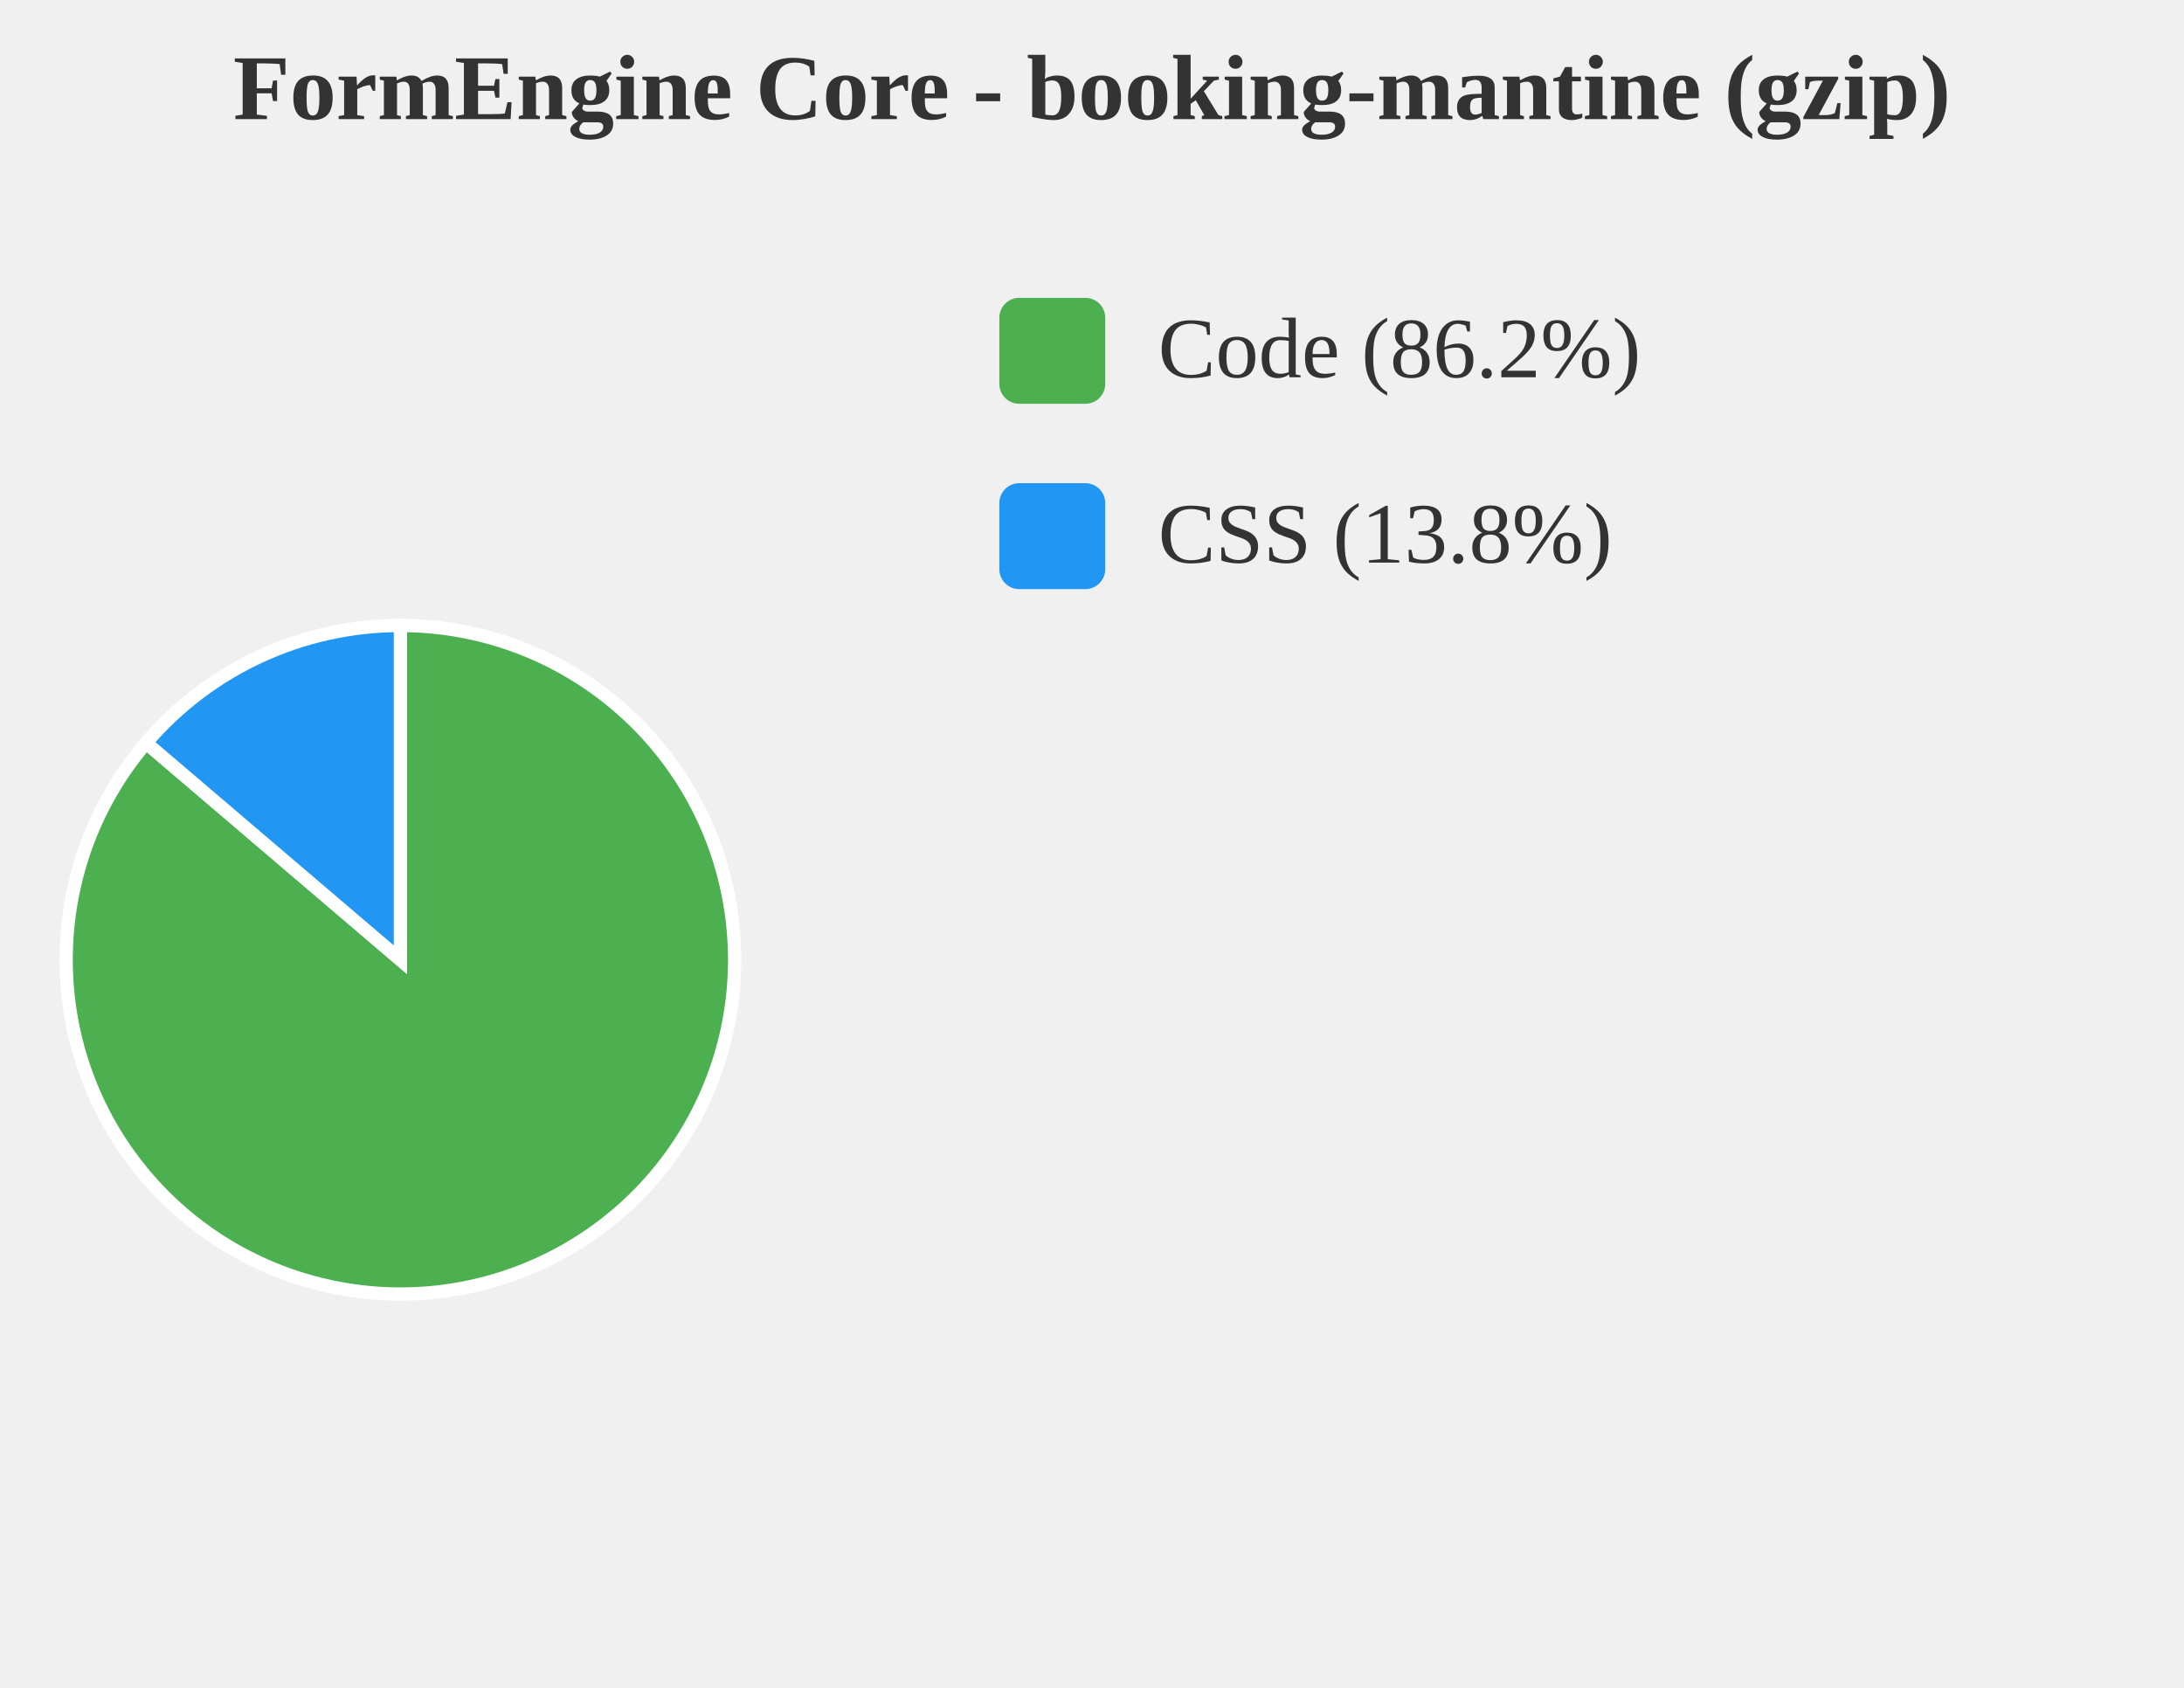
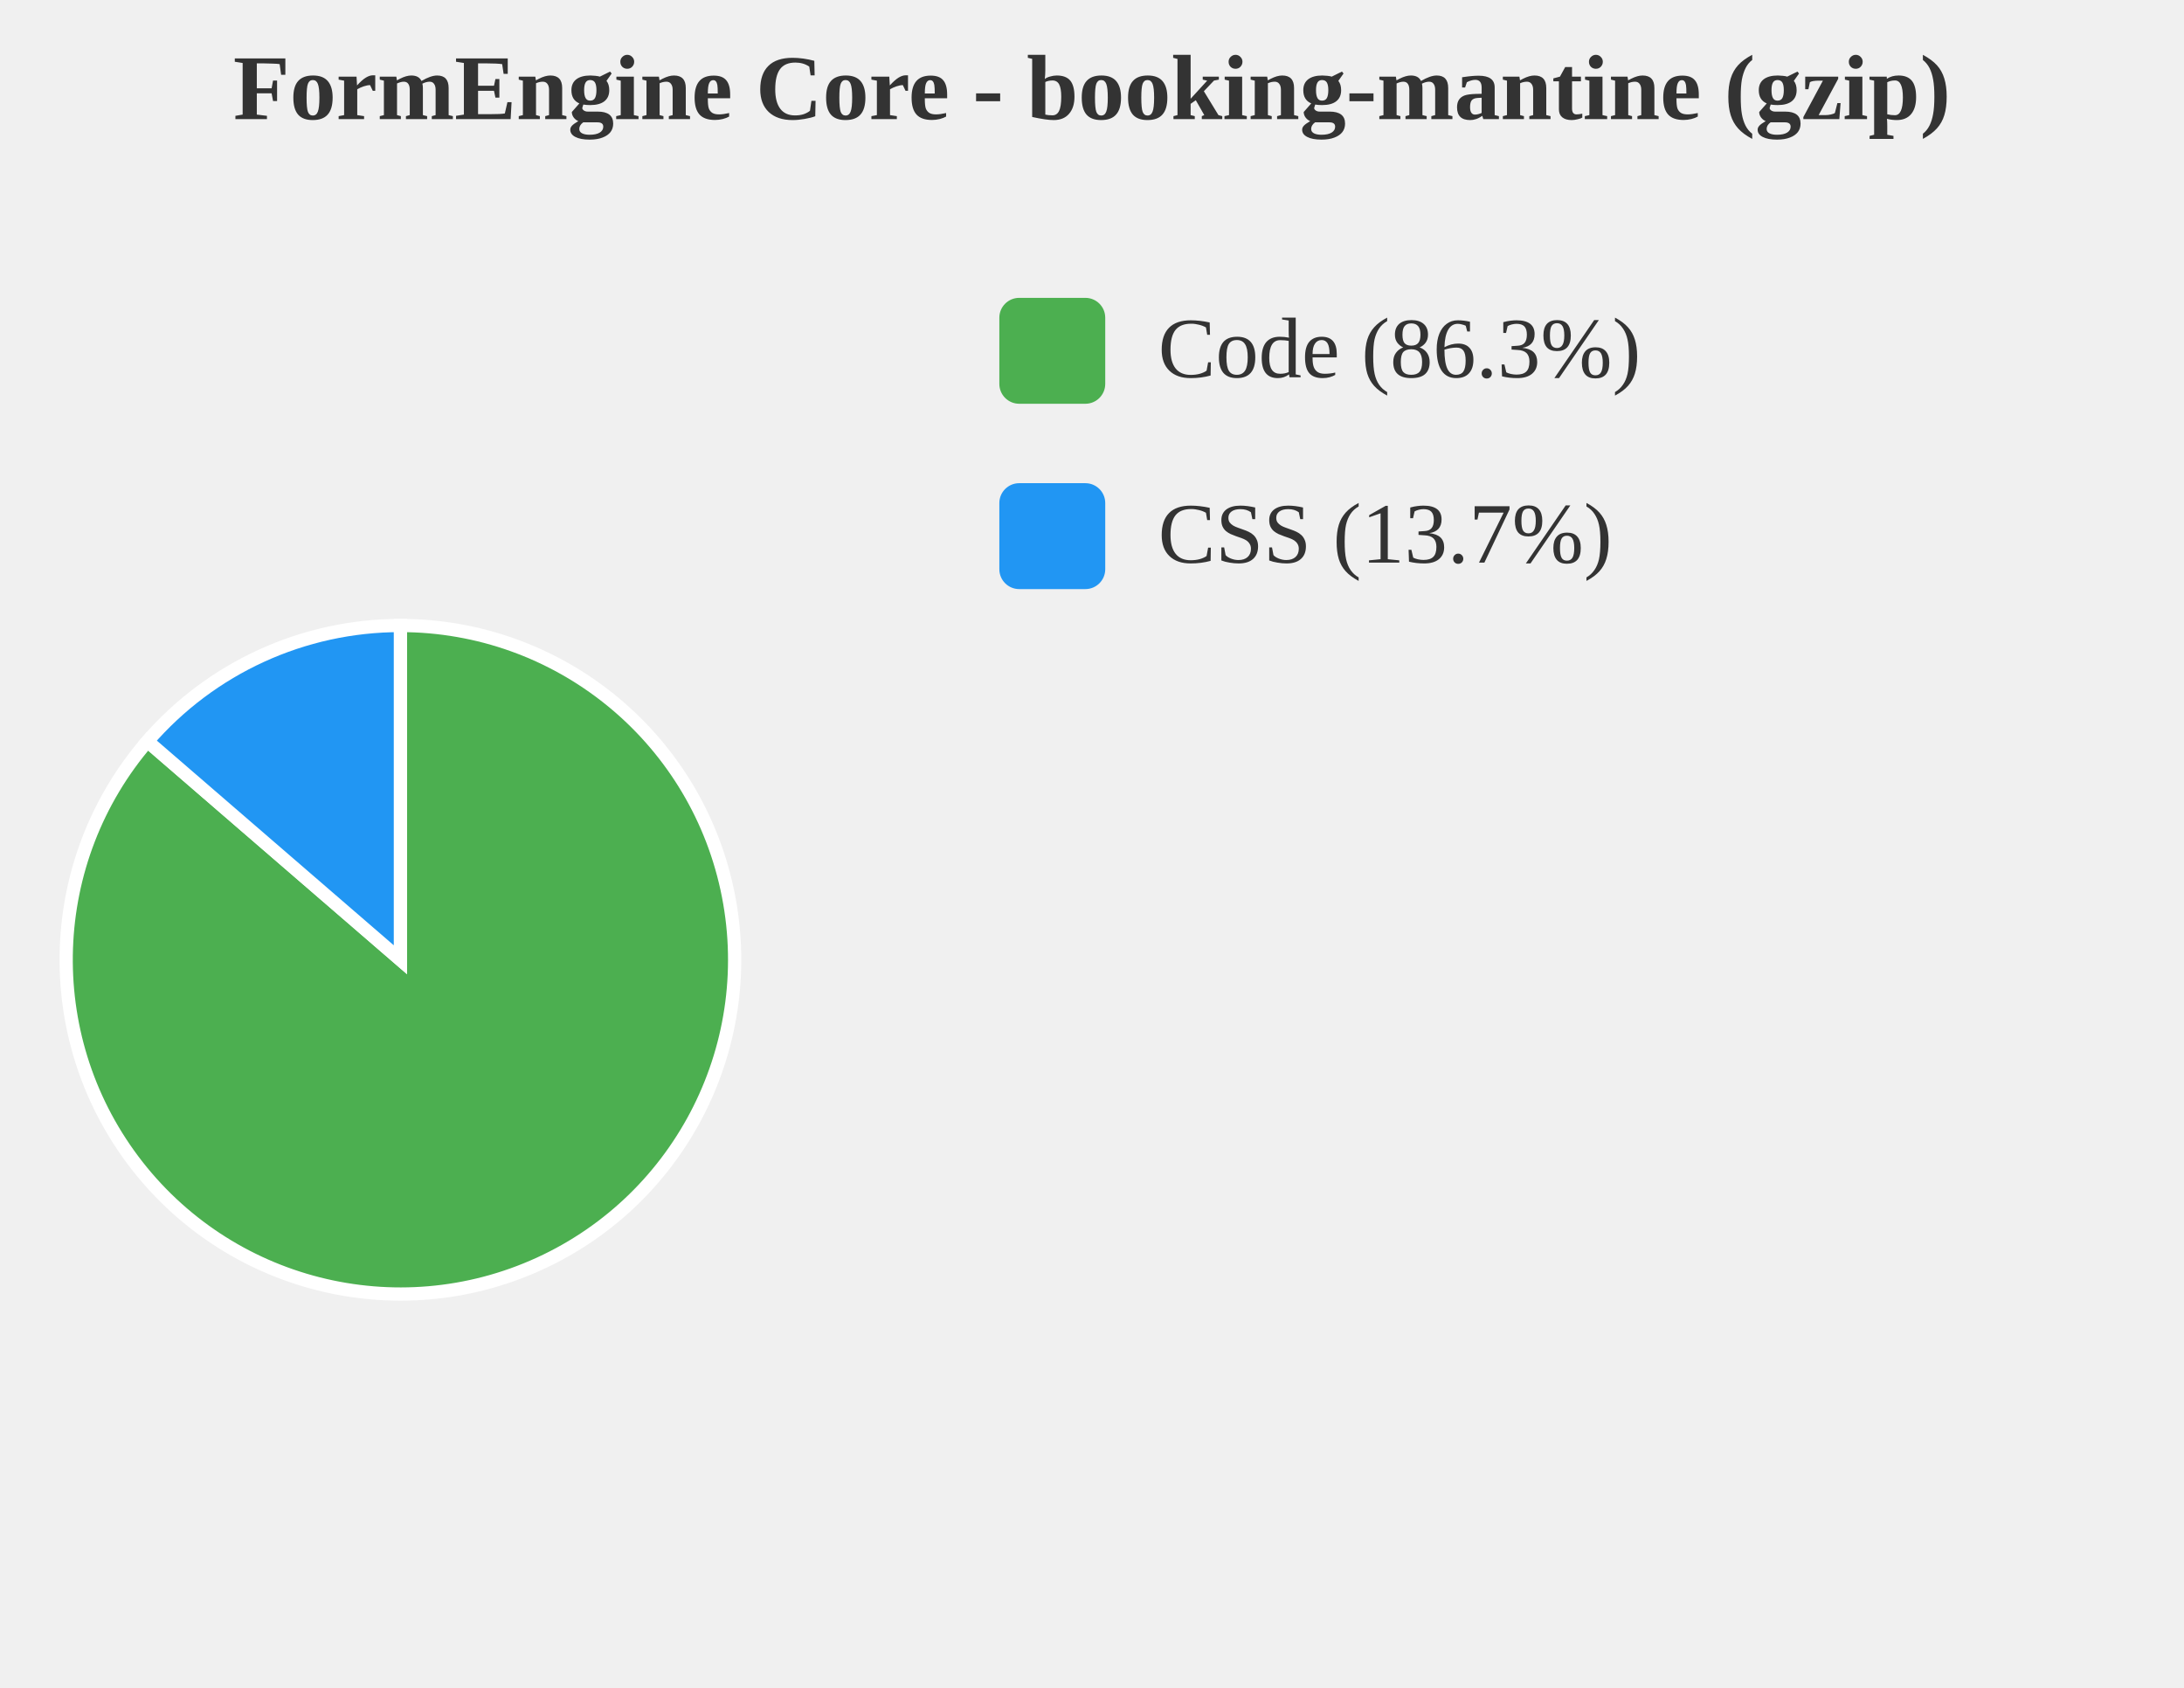
<svg xmlns="http://www.w3.org/2000/svg" width="330" height="255" viewBox="0 0 330 255">
  <text x="165" y="18" text-anchor="middle" font-size="14" font-weight="600" fill="#333">FormEngine Core - booking-mantine (gzip)</text>
-   <path d="M 60.5 145 L 60.5 94.5 A 50.5 50.5 0 1 1 22.077 112.229 Z" fill="#4CAF50" stroke="#fff" stroke-width="2" />
-   <path d="M 60.5 145 L 22.077 112.229 A 50.5 50.5 0 0 1 60.5 94.5 Z" fill="#2196F3" stroke="#fff" stroke-width="2" />
+   <path d="M 60.5 145 L 60.5 94.5 A 50.5 50.5 0 1 1 22.282 111.99 Z" fill="#4CAF50" stroke="#fff" stroke-width="2" />
+   <path d="M 60.5 145 L 22.282 111.99 A 50.5 50.5 0 0 1 60.5 94.5 Z" fill="#2196F3" stroke="#fff" stroke-width="2" />
  <g>
    <rect x="151" y="45" width="16" height="16" fill="#4CAF50" rx="3" />
-     <text x="175" y="57" font-size="13" fill="#333">Code (86.2%)</text>
+     <text x="175" y="57" font-size="13" fill="#333">Code (86.3%)</text>
  </g>
  <g>
    <rect x="151" y="73" width="16" height="16" fill="#2196F3" rx="3" />
-     <text x="175" y="85" font-size="13" fill="#333">CSS (13.8%)</text>
+     <text x="175" y="85" font-size="13" fill="#333">CSS (13.7%)</text>
  </g>
</svg>
